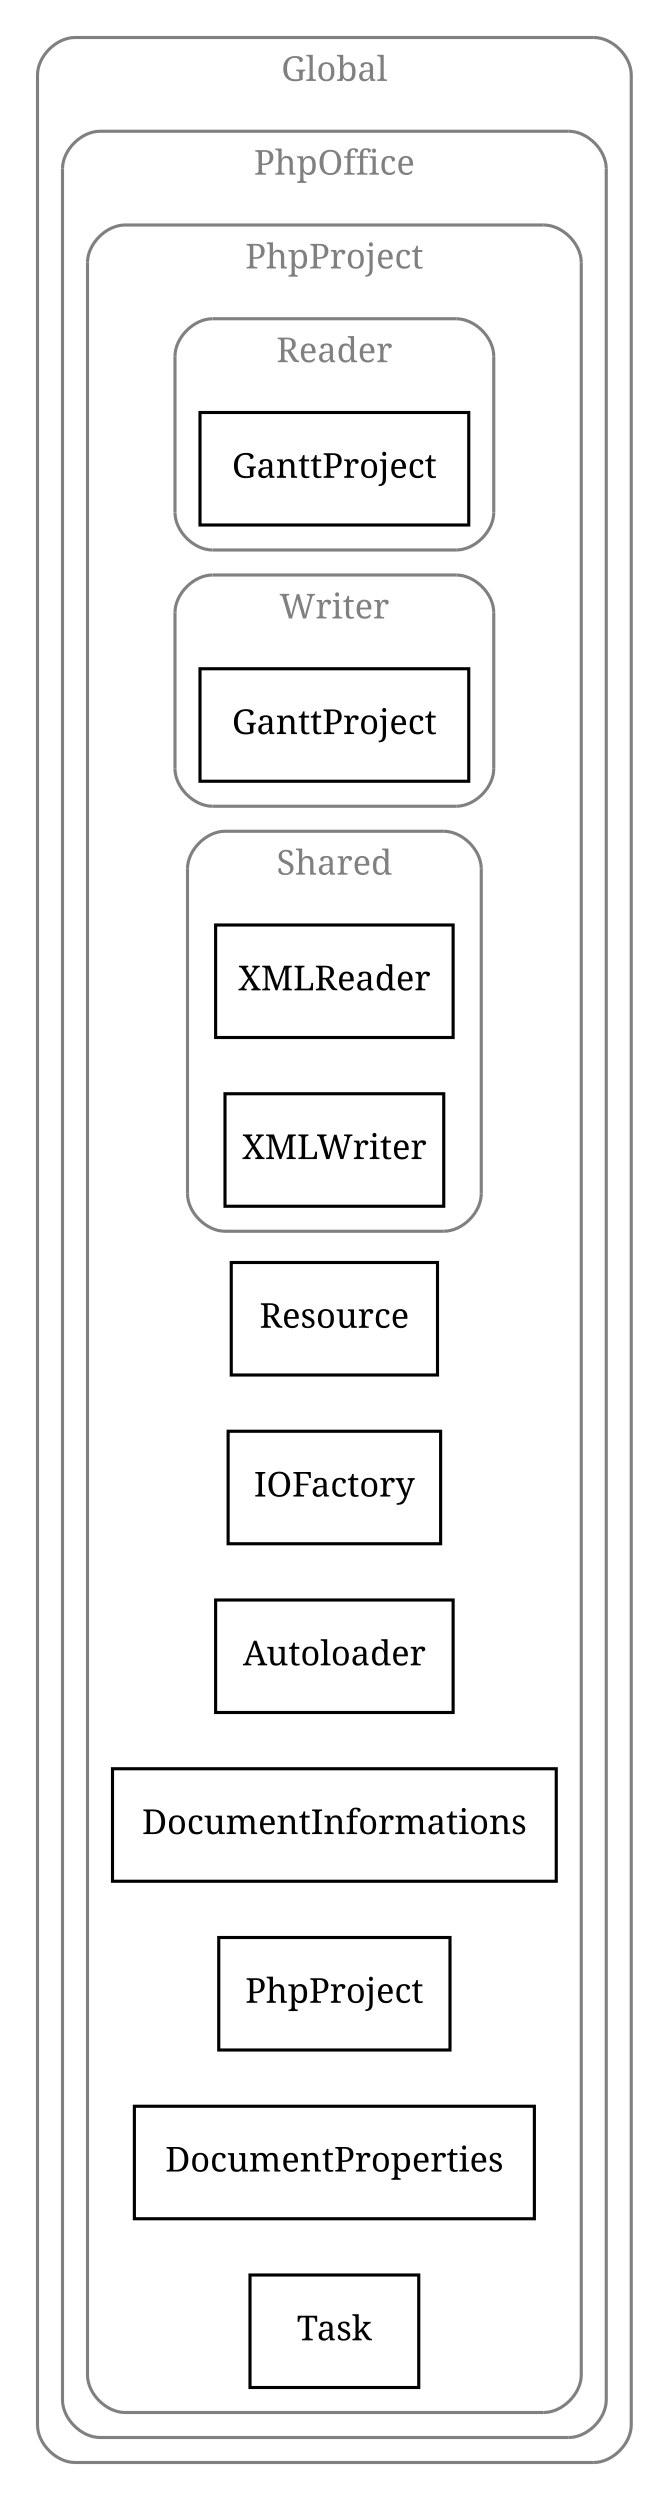
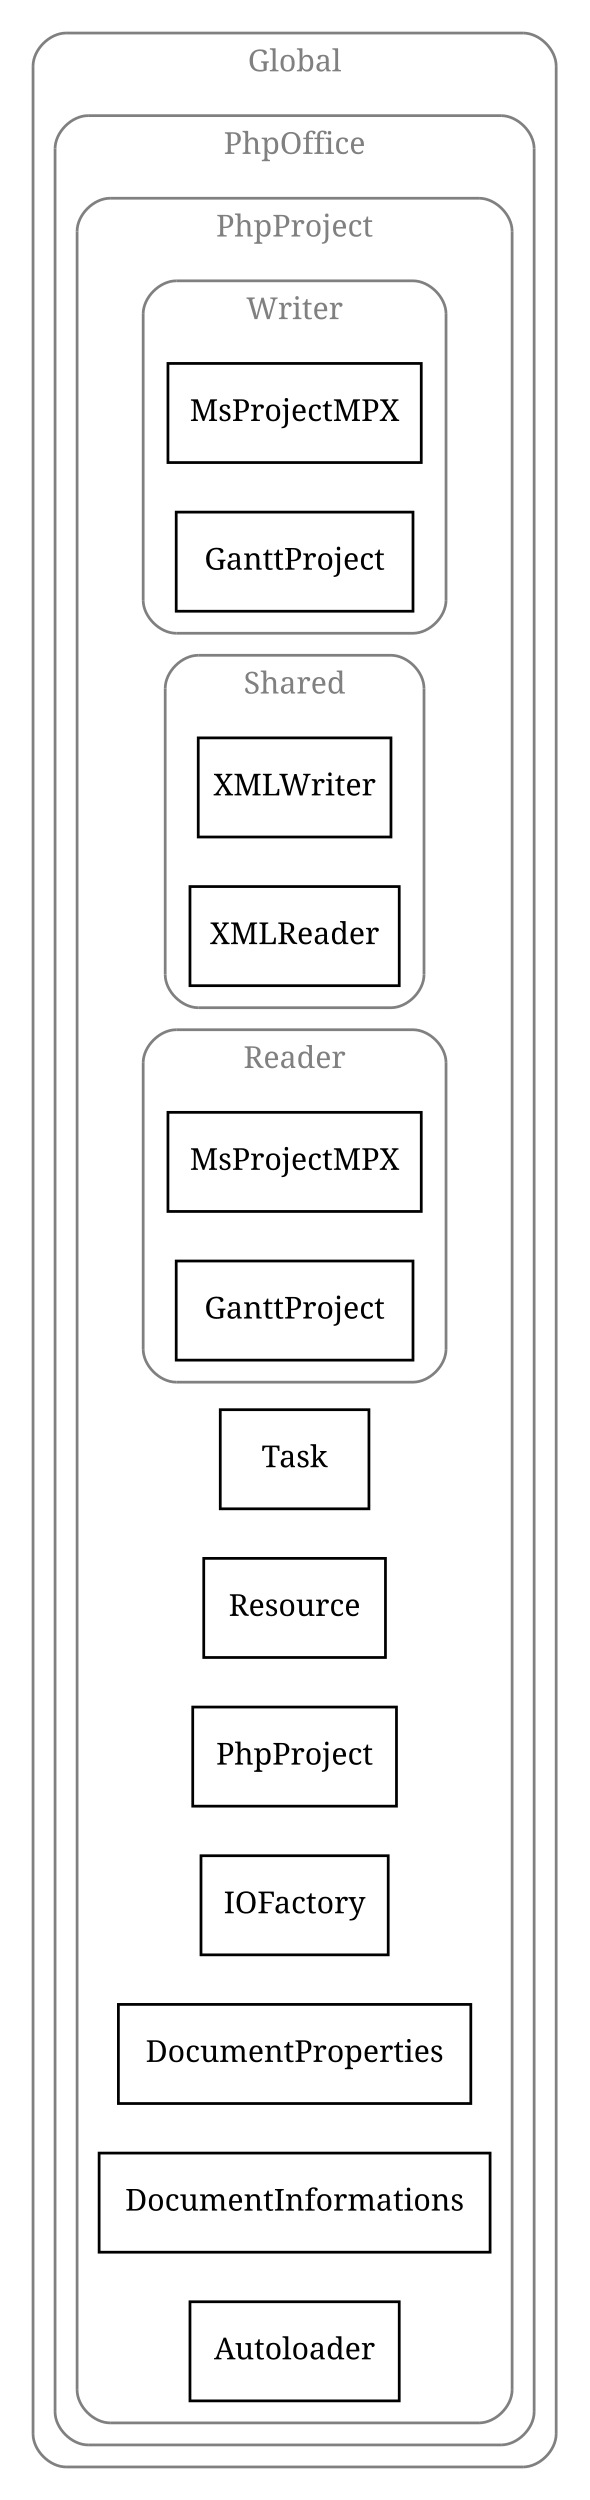
- <svg xmlns="http://www.w3.org/2000/svg" width="214pt" height="800pt" viewBox="0.00 0.00 214.00 800.00">
-   <g id="graph1" class="graph" transform="scale(1 1) rotate(0) translate(4 796)">
-     <polygon fill="white" stroke="white" points="-4,5 -4,-796 211,-796 211,5 -4,5" />
+ <svg xmlns="http://www.w3.org/2000/svg" width="214pt" height="908pt" viewBox="0.00 0.00 214.00 908.00">
+   <g id="graph1" class="graph" transform="scale(1 1) rotate(0) translate(4 904)">
+     <polygon fill="white" stroke="white" points="-4,5 -4,-904 211,-904 211,5 -4,5" />
    <g id="graph2" class="cluster">
      <polyline fill="none" stroke="gray" points="20,-8 186,-8 " />
      <path fill="none" stroke="gray" d="M186,-8C192,-8 198,-14 198,-20" />
-       <polyline fill="none" stroke="gray" points="198,-20 198,-772 " />
-       <path fill="none" stroke="gray" d="M198,-772C198,-778 192,-784 186,-784" />
-       <polyline fill="none" stroke="gray" points="186,-784 20,-784 " />
-       <path fill="none" stroke="gray" d="M20,-784C14,-784 8,-778 8,-772" />
-       <polyline fill="none" stroke="gray" points="8,-772 8,-20 " />
+       <polyline fill="none" stroke="gray" points="198,-20 198,-880 " />
+       <path fill="none" stroke="gray" d="M198,-880C198,-886 192,-892 186,-892" />
+       <polyline fill="none" stroke="gray" points="186,-892 20,-892 " />
+       <path fill="none" stroke="gray" d="M20,-892C14,-892 8,-886 8,-880" />
+       <polyline fill="none" stroke="gray" points="8,-880 8,-20 " />
      <path fill="none" stroke="gray" d="M8,-20C8,-14 14,-8 20,-8" />
-       <text text-anchor="middle" x="103" y="-770.1" font-family="Times Roman,serif" font-size="11.00" fill="gray">Global</text>
+       <text text-anchor="middle" x="103" y="-878.1" font-family="Times Roman,serif" font-size="11.00" fill="gray">Global</text>
    </g>
    <g id="graph3" class="cluster">
      <polyline fill="none" stroke="gray" points="28,-16 178,-16 " />
      <path fill="none" stroke="gray" d="M178,-16C184,-16 190,-22 190,-28" />
-       <polyline fill="none" stroke="gray" points="190,-28 190,-742 " />
-       <path fill="none" stroke="gray" d="M190,-742C190,-748 184,-754 178,-754" />
-       <polyline fill="none" stroke="gray" points="178,-754 28,-754 " />
-       <path fill="none" stroke="gray" d="M28,-754C22,-754 16,-748 16,-742" />
-       <polyline fill="none" stroke="gray" points="16,-742 16,-28 " />
+       <polyline fill="none" stroke="gray" points="190,-28 190,-850 " />
+       <path fill="none" stroke="gray" d="M190,-850C190,-856 184,-862 178,-862" />
+       <polyline fill="none" stroke="gray" points="178,-862 28,-862 " />
+       <path fill="none" stroke="gray" d="M28,-862C22,-862 16,-856 16,-850" />
+       <polyline fill="none" stroke="gray" points="16,-850 16,-28 " />
      <path fill="none" stroke="gray" d="M16,-28C16,-22 22,-16 28,-16" />
-       <text text-anchor="middle" x="103" y="-740.1" font-family="Times Roman,serif" font-size="11.00" fill="gray">PhpOffice</text>
+       <text text-anchor="middle" x="103" y="-848.1" font-family="Times Roman,serif" font-size="11.00" fill="gray">PhpOffice</text>
    </g>
    <g id="graph4" class="cluster">
      <polyline fill="none" stroke="gray" points="36,-24 170,-24 " />
      <path fill="none" stroke="gray" d="M170,-24C176,-24 182,-30 182,-36" />
-       <polyline fill="none" stroke="gray" points="182,-36 182,-712 " />
-       <path fill="none" stroke="gray" d="M182,-712C182,-718 176,-724 170,-724" />
-       <polyline fill="none" stroke="gray" points="170,-724 36,-724 " />
-       <path fill="none" stroke="gray" d="M36,-724C30,-724 24,-718 24,-712" />
-       <polyline fill="none" stroke="gray" points="24,-712 24,-36 " />
+       <polyline fill="none" stroke="gray" points="182,-36 182,-820 " />
+       <path fill="none" stroke="gray" d="M182,-820C182,-826 176,-832 170,-832" />
+       <polyline fill="none" stroke="gray" points="170,-832 36,-832 " />
+       <path fill="none" stroke="gray" d="M36,-832C30,-832 24,-826 24,-820" />
+       <polyline fill="none" stroke="gray" points="24,-820 24,-36 " />
      <path fill="none" stroke="gray" d="M24,-36C24,-30 30,-24 36,-24" />
-       <text text-anchor="middle" x="103" y="-710.1" font-family="Times Roman,serif" font-size="11.00" fill="gray">PhpProject</text>
+       <text text-anchor="middle" x="103" y="-818.1" font-family="Times Roman,serif" font-size="11.00" fill="gray">PhpProject</text>
    </g>
    <g id="graph5" class="cluster">
-       <polyline fill="none" stroke="gray" points="64,-620 142,-620 " />
-       <path fill="none" stroke="gray" d="M142,-620C148,-620 154,-626 154,-632" />
-       <polyline fill="none" stroke="gray" points="154,-632 154,-682 " />
-       <path fill="none" stroke="gray" d="M154,-682C154,-688 148,-694 142,-694" />
-       <polyline fill="none" stroke="gray" points="142,-694 64,-694 " />
-       <path fill="none" stroke="gray" d="M64,-694C58,-694 52,-688 52,-682" />
-       <polyline fill="none" stroke="gray" points="52,-682 52,-632 " />
-       <path fill="none" stroke="gray" d="M52,-632C52,-626 58,-620 64,-620" />
-       <text text-anchor="middle" x="103" y="-680.1" font-family="Times Roman,serif" font-size="11.00" fill="gray">Reader</text>
+       <polyline fill="none" stroke="gray" points="60,-674 146,-674 " />
+       <path fill="none" stroke="gray" d="M146,-674C152,-674 158,-680 158,-686" />
+       <polyline fill="none" stroke="gray" points="158,-686 158,-790 " />
+       <path fill="none" stroke="gray" d="M158,-790C158,-796 152,-802 146,-802" />
+       <polyline fill="none" stroke="gray" points="146,-802 60,-802 " />
+       <path fill="none" stroke="gray" d="M60,-802C54,-802 48,-796 48,-790" />
+       <polyline fill="none" stroke="gray" points="48,-790 48,-686 " />
+       <path fill="none" stroke="gray" d="M48,-686C48,-680 54,-674 60,-674" />
+       <text text-anchor="middle" x="103" y="-788.1" font-family="Times Roman,serif" font-size="11.00" fill="gray">Writer</text>
    </g>
    <g id="graph6" class="cluster">
-       <polyline fill="none" stroke="gray" points="64,-538 142,-538 " />
-       <path fill="none" stroke="gray" d="M142,-538C148,-538 154,-544 154,-550" />
-       <polyline fill="none" stroke="gray" points="154,-550 154,-600 " />
-       <path fill="none" stroke="gray" d="M154,-600C154,-606 148,-612 142,-612" />
-       <polyline fill="none" stroke="gray" points="142,-612 64,-612 " />
-       <path fill="none" stroke="gray" d="M64,-612C58,-612 52,-606 52,-600" />
-       <polyline fill="none" stroke="gray" points="52,-600 52,-550 " />
-       <path fill="none" stroke="gray" d="M52,-550C52,-544 58,-538 64,-538" />
-       <text text-anchor="middle" x="103" y="-598.1" font-family="Times Roman,serif" font-size="11.00" fill="gray">Writer</text>
+       <polyline fill="none" stroke="gray" points="68,-538 138,-538 " />
+       <path fill="none" stroke="gray" d="M138,-538C144,-538 150,-544 150,-550" />
+       <polyline fill="none" stroke="gray" points="150,-550 150,-654 " />
+       <path fill="none" stroke="gray" d="M150,-654C150,-660 144,-666 138,-666" />
+       <polyline fill="none" stroke="gray" points="138,-666 68,-666 " />
+       <path fill="none" stroke="gray" d="M68,-666C62,-666 56,-660 56,-654" />
+       <polyline fill="none" stroke="gray" points="56,-654 56,-550 " />
+       <path fill="none" stroke="gray" d="M56,-550C56,-544 62,-538 68,-538" />
+       <text text-anchor="middle" x="103" y="-652.1" font-family="Times Roman,serif" font-size="11.00" fill="gray">Shared</text>
    </g>
    <g id="graph7" class="cluster">
-       <polyline fill="none" stroke="gray" points="68,-402 138,-402 " />
-       <path fill="none" stroke="gray" d="M138,-402C144,-402 150,-408 150,-414" />
-       <polyline fill="none" stroke="gray" points="150,-414 150,-518 " />
-       <path fill="none" stroke="gray" d="M150,-518C150,-524 144,-530 138,-530" />
-       <polyline fill="none" stroke="gray" points="138,-530 68,-530 " />
-       <path fill="none" stroke="gray" d="M68,-530C62,-530 56,-524 56,-518" />
-       <polyline fill="none" stroke="gray" points="56,-518 56,-414 " />
-       <path fill="none" stroke="gray" d="M56,-414C56,-408 62,-402 68,-402" />
-       <text text-anchor="middle" x="103" y="-516.1" font-family="Times Roman,serif" font-size="11.00" fill="gray">Shared</text>
+       <polyline fill="none" stroke="gray" points="60,-402 146,-402 " />
+       <path fill="none" stroke="gray" d="M146,-402C152,-402 158,-408 158,-414" />
+       <polyline fill="none" stroke="gray" points="158,-414 158,-518 " />
+       <path fill="none" stroke="gray" d="M158,-518C158,-524 152,-530 146,-530" />
+       <polyline fill="none" stroke="gray" points="146,-530 60,-530 " />
+       <path fill="none" stroke="gray" d="M60,-530C54,-530 48,-524 48,-518" />
+       <polyline fill="none" stroke="gray" points="48,-518 48,-414 " />
+       <path fill="none" stroke="gray" d="M48,-414C48,-408 54,-402 60,-402" />
+       <text text-anchor="middle" x="103" y="-516.1" font-family="Times Roman,serif" font-size="11.00" fill="gray">Reader</text>
    </g>
    <g id="node5" class="node">
-       <polygon fill="none" stroke="black" points="146,-664 60,-664 60,-628 146,-628 146,-664" />
-       <text text-anchor="middle" x="103" y="-643.1" font-family="Times Roman,serif" font-size="11.00">GanttProject</text>
+       <polygon fill="none" stroke="black" points="149,-772 57,-772 57,-736 149,-736 149,-772" />
+       <text text-anchor="middle" x="103" y="-751.1" font-family="Times Roman,serif" font-size="11.00">MsProjectMPX</text>
    </g>
-     <g id="node7" class="node">
-       <polygon fill="none" stroke="black" points="146,-582 60,-582 60,-546 146,-546 146,-582" />
-       <text text-anchor="middle" x="103" y="-561.1" font-family="Times Roman,serif" font-size="11.00">GanttProject</text>
+     <g id="node6" class="node">
+       <polygon fill="none" stroke="black" points="146,-718 60,-718 60,-682 146,-682 146,-718" />
+       <text text-anchor="middle" x="103" y="-697.1" font-family="Times Roman,serif" font-size="11.00">GanttProject</text>
+     </g>
+     <g id="node8" class="node">
+       <polygon fill="none" stroke="black" points="138,-636 68,-636 68,-600 138,-600 138,-636" />
+       <text text-anchor="middle" x="103" y="-615.1" font-family="Times Roman,serif" font-size="11.00">XMLWriter</text>
    </g>
    <g id="node9" class="node">
-       <polygon fill="none" stroke="black" points="141,-500 65,-500 65,-464 141,-464 141,-500" />
-       <text text-anchor="middle" x="103" y="-479.1" font-family="Times Roman,serif" font-size="11.00">XMLReader</text>
-     </g>
-     <g id="node10" class="node">
-       <polygon fill="none" stroke="black" points="138,-446 68,-446 68,-410 138,-410 138,-446" />
-       <text text-anchor="middle" x="103" y="-425.1" font-family="Times Roman,serif" font-size="11.00">XMLWriter</text>
+       <polygon fill="none" stroke="black" points="141,-582 65,-582 65,-546 141,-546 141,-582" />
+       <text text-anchor="middle" x="103" y="-561.1" font-family="Times Roman,serif" font-size="11.00">XMLReader</text>
    </g>
    <g id="node11" class="node">
-       <polygon fill="none" stroke="black" points="136,-392 70,-392 70,-356 136,-356 136,-392" />
-       <text text-anchor="middle" x="103" y="-371.1" font-family="Times Roman,serif" font-size="11.00">Resource</text>
+       <polygon fill="none" stroke="black" points="149,-500 57,-500 57,-464 149,-464 149,-500" />
+       <text text-anchor="middle" x="103" y="-479.1" font-family="Times Roman,serif" font-size="11.00">MsProjectMPX</text>
    </g>
    <g id="node12" class="node">
-       <polygon fill="none" stroke="black" points="137,-338 69,-338 69,-302 137,-302 137,-338" />
-       <text text-anchor="middle" x="103" y="-317.1" font-family="Times Roman,serif" font-size="11.00">IOFactory</text>
+       <polygon fill="none" stroke="black" points="146,-446 60,-446 60,-410 146,-410 146,-446" />
+       <text text-anchor="middle" x="103" y="-425.1" font-family="Times Roman,serif" font-size="11.00">GanttProject</text>
    </g>
    <g id="node13" class="node">
-       <polygon fill="none" stroke="black" points="141,-284 65,-284 65,-248 141,-248 141,-284" />
-       <text text-anchor="middle" x="103" y="-263.1" font-family="Times Roman,serif" font-size="11.00">Autoloader</text>
+       <polygon fill="none" stroke="black" points="130,-392 76,-392 76,-356 130,-356 130,-392" />
+       <text text-anchor="middle" x="103" y="-371.1" font-family="Times Roman,serif" font-size="11.00">Task</text>
    </g>
    <g id="node14" class="node">
-       <polygon fill="none" stroke="black" points="174,-230 32,-230 32,-194 174,-194 174,-230" />
-       <text text-anchor="middle" x="103" y="-209.1" font-family="Times Roman,serif" font-size="11.00">DocumentInformations</text>
+       <polygon fill="none" stroke="black" points="136,-338 70,-338 70,-302 136,-302 136,-338" />
+       <text text-anchor="middle" x="103" y="-317.1" font-family="Times Roman,serif" font-size="11.00">Resource</text>
    </g>
    <g id="node15" class="node">
-       <polygon fill="none" stroke="black" points="140,-176 66,-176 66,-140 140,-140 140,-176" />
-       <text text-anchor="middle" x="103" y="-155.1" font-family="Times Roman,serif" font-size="11.00">PhpProject</text>
+       <polygon fill="none" stroke="black" points="140,-284 66,-284 66,-248 140,-248 140,-284" />
+       <text text-anchor="middle" x="103" y="-263.1" font-family="Times Roman,serif" font-size="11.00">PhpProject</text>
    </g>
    <g id="node16" class="node">
-       <polygon fill="none" stroke="black" points="167,-122 39,-122 39,-86 167,-86 167,-122" />
-       <text text-anchor="middle" x="103" y="-101.1" font-family="Times Roman,serif" font-size="11.00">DocumentProperties</text>
+       <polygon fill="none" stroke="black" points="137,-230 69,-230 69,-194 137,-194 137,-230" />
+       <text text-anchor="middle" x="103" y="-209.1" font-family="Times Roman,serif" font-size="11.00">IOFactory</text>
    </g>
    <g id="node17" class="node">
-       <polygon fill="none" stroke="black" points="130,-68 76,-68 76,-32 130,-32 130,-68" />
-       <text text-anchor="middle" x="103" y="-47.1" font-family="Times Roman,serif" font-size="11.00">Task</text>
+       <polygon fill="none" stroke="black" points="167,-176 39,-176 39,-140 167,-140 167,-176" />
+       <text text-anchor="middle" x="103" y="-155.1" font-family="Times Roman,serif" font-size="11.00">DocumentProperties</text>
+     </g>
+     <g id="node18" class="node">
+       <polygon fill="none" stroke="black" points="174,-122 32,-122 32,-86 174,-86 174,-122" />
+       <text text-anchor="middle" x="103" y="-101.1" font-family="Times Roman,serif" font-size="11.00">DocumentInformations</text>
+     </g>
+     <g id="node19" class="node">
+       <polygon fill="none" stroke="black" points="141,-68 65,-68 65,-32 141,-32 141,-68" />
+       <text text-anchor="middle" x="103" y="-47.1" font-family="Times Roman,serif" font-size="11.00">Autoloader</text>
    </g>
  </g>
</svg>
